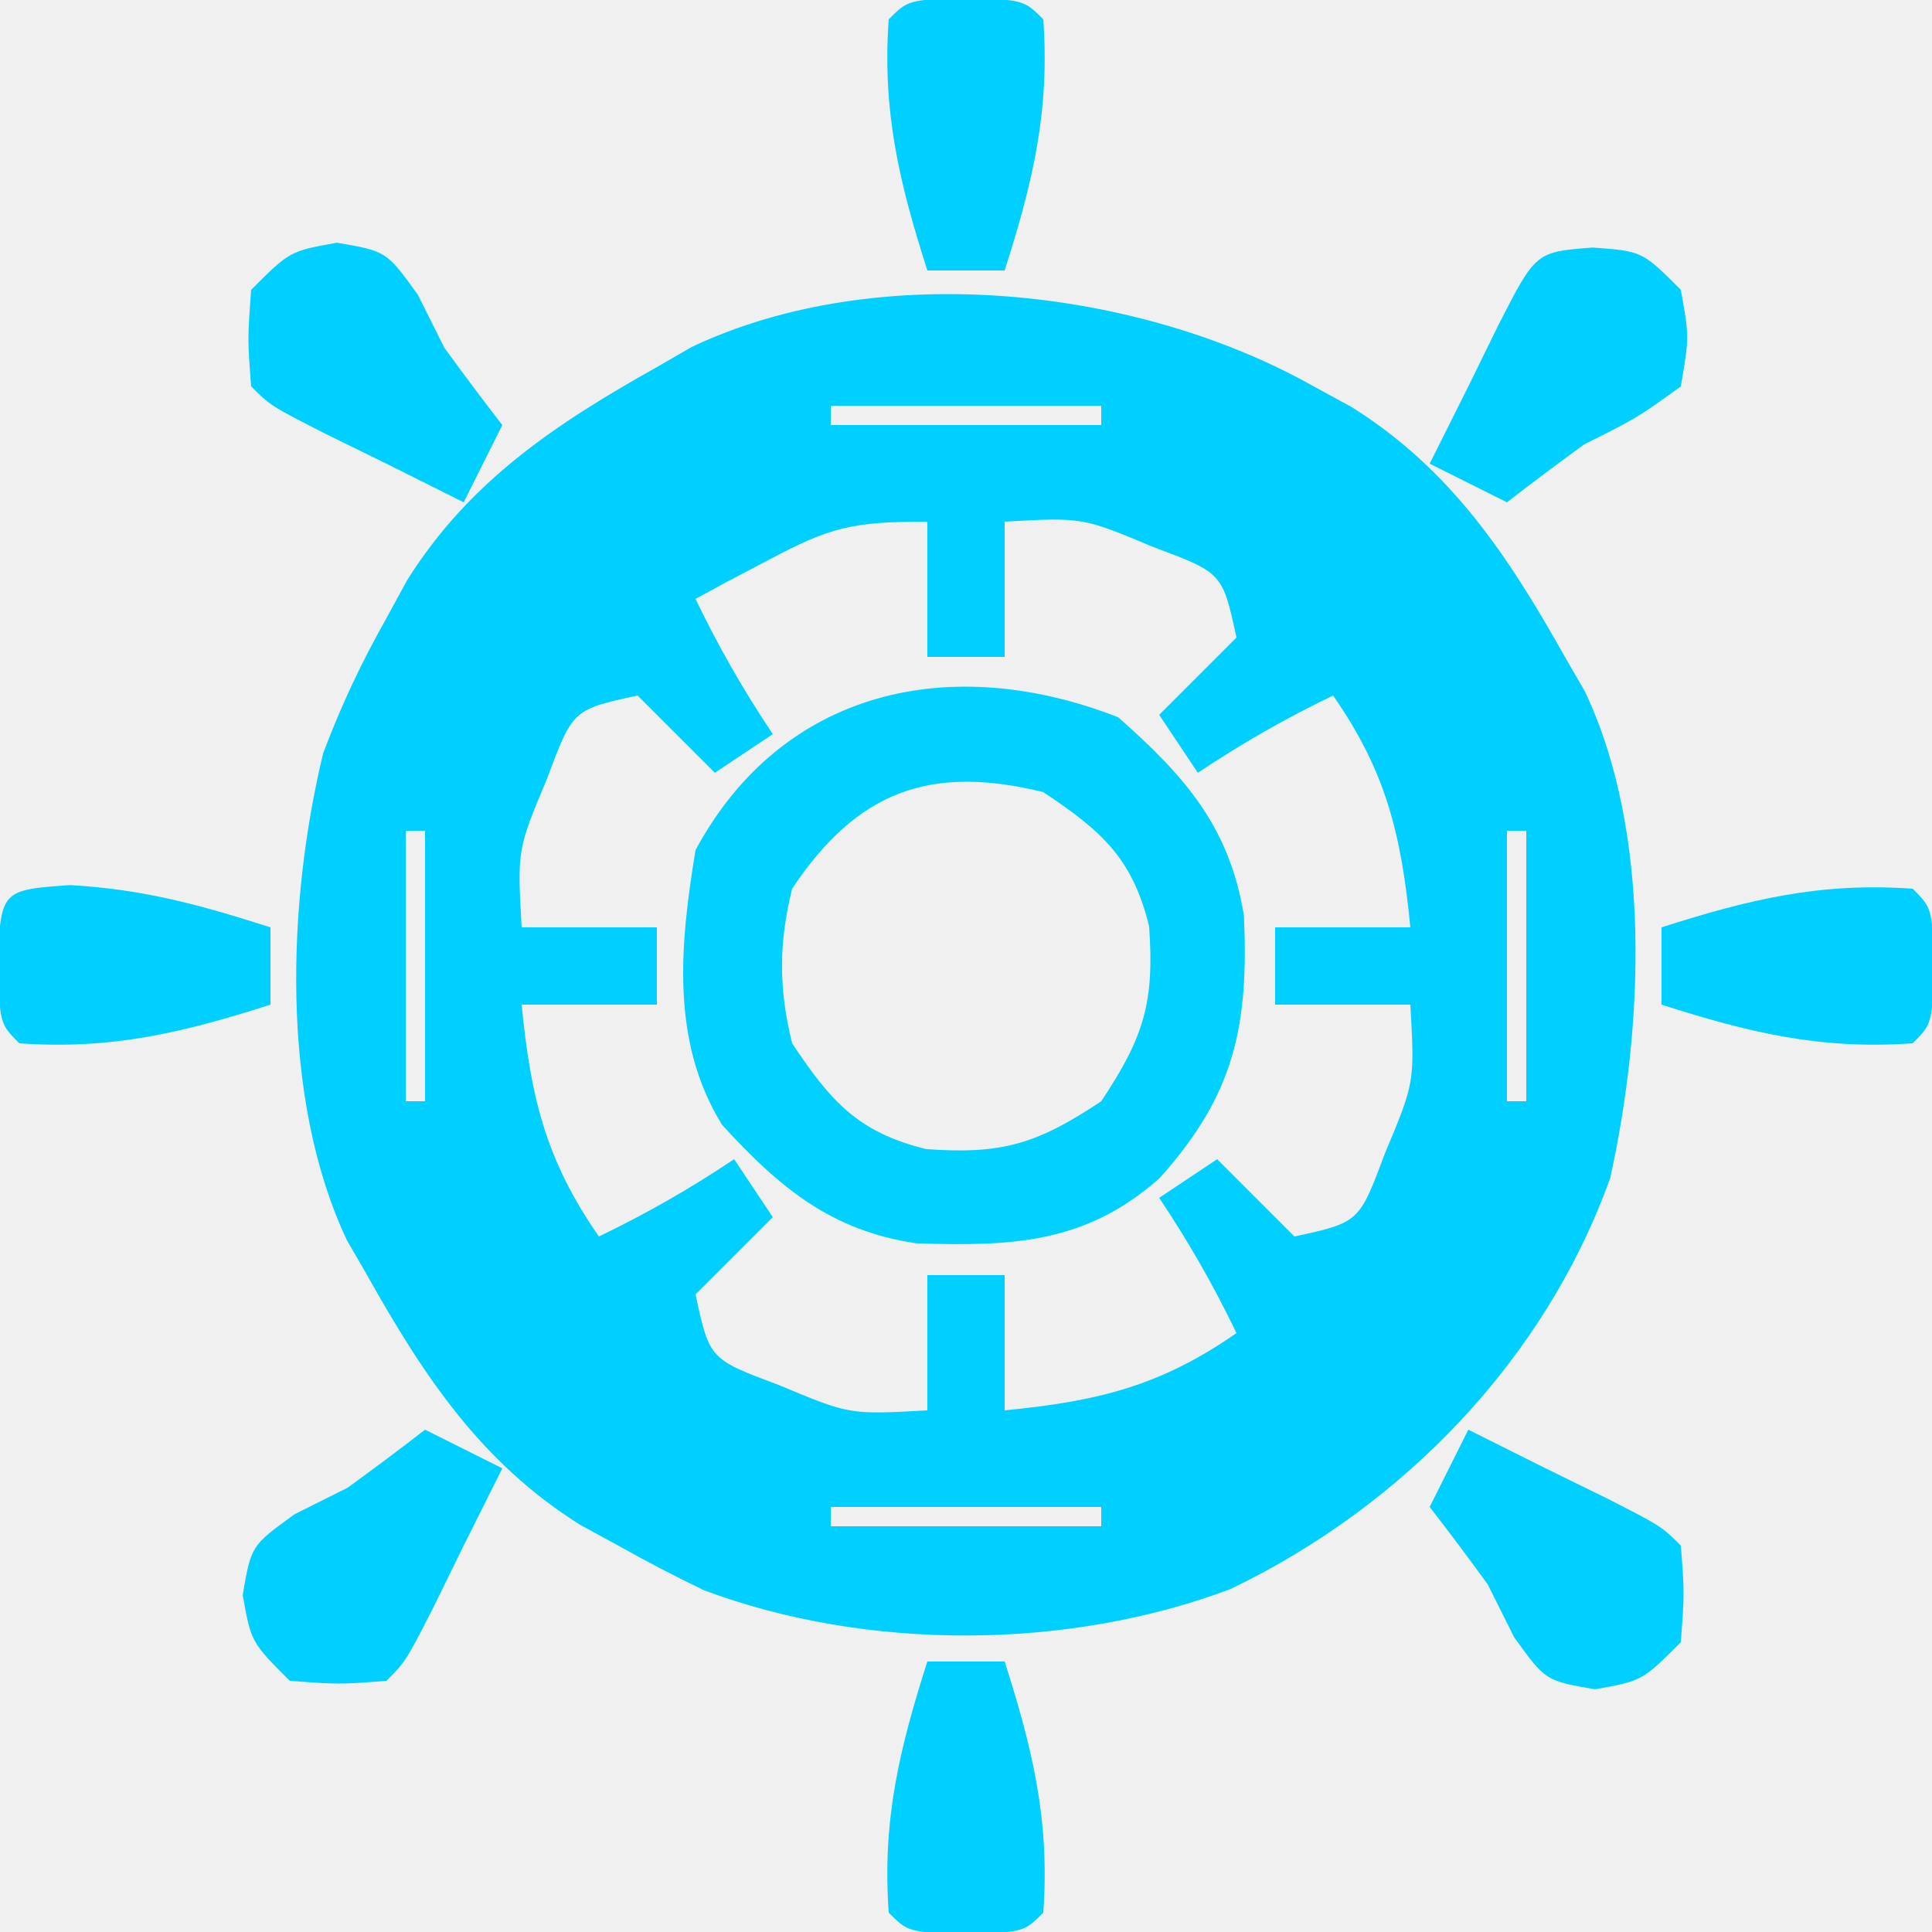
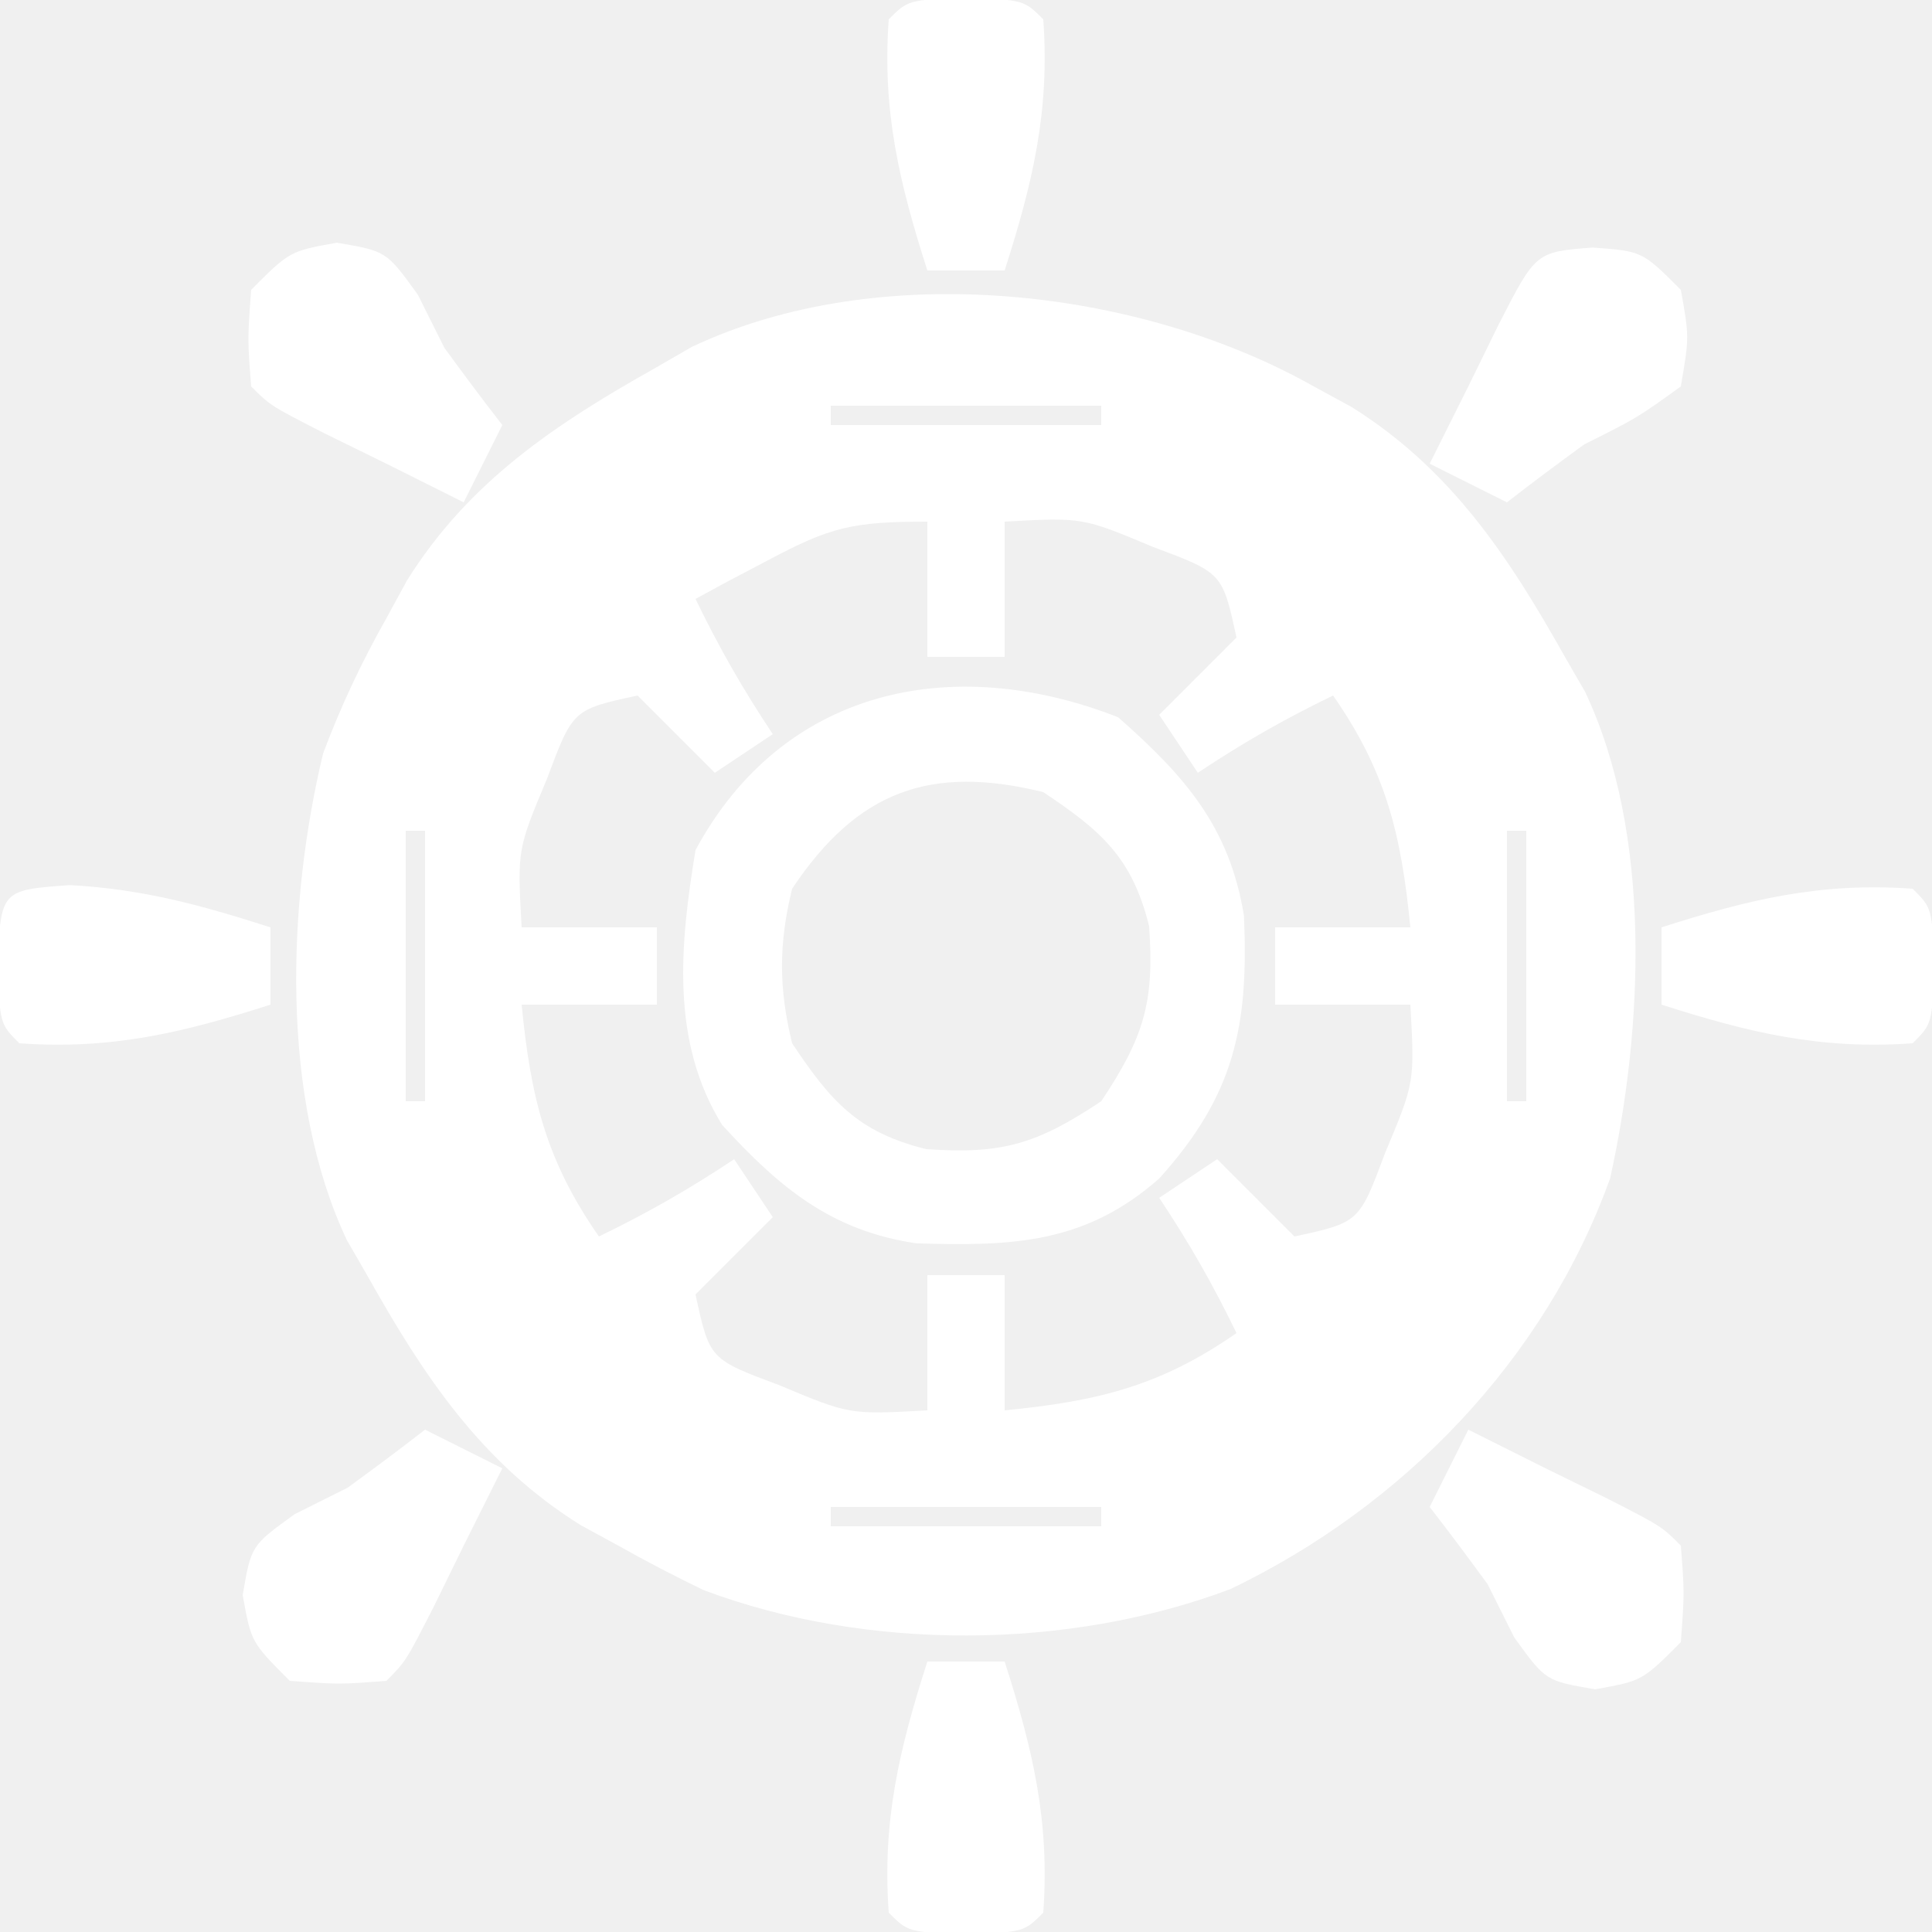
<svg xmlns="http://www.w3.org/2000/svg" version="1.1" width="100" height="100">
-   <path d="M0 0 C0.643 0.351 1.286 0.701 1.949 1.062 C7.093 4.276 10.07 8.779 13 14 C13.343 14.593 13.686 15.186 14.039 15.797 C17.522 23.154 17.062 33.185 15.344 40.977 C11.969 50.375 4.625 57.96 -4.312 62.25 C-12.729 65.42 -23.13 65.467 -31.562 62.312 C-33.065 61.588 -34.547 60.819 -36 60 C-36.965 59.474 -36.965 59.474 -37.949 58.938 C-43.093 55.724 -46.07 51.221 -49 46 C-49.343 45.407 -49.686 44.814 -50.039 44.203 C-53.507 36.879 -53.139 26.722 -51.273 18.988 C-50.344 16.522 -49.294 14.294 -48 12 C-47.649 11.357 -47.299 10.714 -46.938 10.051 C-43.724 4.907 -39.221 1.93 -34 -1 C-33.111 -1.514 -33.111 -1.514 -32.203 -2.039 C-22.517 -6.625 -9.068 -5.115 0 0 Z M-25 1 C-25 1.33 -25 1.66 -25 2 C-20.38 2 -15.76 2 -11 2 C-11 1.67 -11 1.34 -11 1 C-15.62 1 -20.24 1 -25 1 Z M-28.25 9 C-29.31 9.557 -29.31 9.557 -30.391 10.125 C-31.187 10.558 -31.187 10.558 -32 11 C-30.796 13.494 -29.546 15.681 -28 18 C-28.99 18.66 -29.98 19.32 -31 20 C-32.32 18.68 -33.64 17.36 -35 16 C-38.349 16.726 -38.349 16.726 -39.688 20.312 C-41.224 23.976 -41.224 23.976 -41 28 C-38.69 28 -36.38 28 -34 28 C-34 29.32 -34 30.64 -34 32 C-36.31 32 -38.62 32 -41 32 C-40.532 36.776 -39.757 40.045 -37 44 C-34.506 42.796 -32.319 41.546 -30 40 C-29.34 40.99 -28.68 41.98 -28 43 C-29.32 44.32 -30.64 45.64 -32 47 C-31.274 50.349 -31.274 50.349 -27.688 51.688 C-24.024 53.224 -24.024 53.224 -20 53 C-20 50.69 -20 48.38 -20 46 C-18.68 46 -17.36 46 -16 46 C-16 48.31 -16 50.62 -16 53 C-11.224 52.532 -7.955 51.757 -4 49 C-5.204 46.506 -6.454 44.319 -8 42 C-7.01 41.34 -6.02 40.68 -5 40 C-3.68 41.32 -2.36 42.64 -1 44 C2.349 43.274 2.349 43.274 3.688 39.688 C5.224 36.024 5.224 36.024 5 32 C2.69 32 0.38 32 -2 32 C-2 30.68 -2 29.36 -2 28 C0.31 28 2.62 28 5 28 C4.532 23.224 3.757 19.955 1 16 C-1.494 17.204 -3.681 18.454 -6 20 C-6.66 19.01 -7.32 18.02 -8 17 C-6.68 15.68 -5.36 14.36 -4 13 C-4.726 9.651 -4.726 9.651 -8.312 8.312 C-11.976 6.776 -11.976 6.776 -16 7 C-16 9.31 -16 11.62 -16 14 C-17.32 14 -18.64 14 -20 14 C-20 11.69 -20 9.38 -20 7 C-23.868 7 -25.013 7.274 -28.25 9 Z M-42 12 C-41 14 -41 14 -41 14 Z M5 12 C6 14 6 14 6 14 Z M-44 15 C-43 17 -43 17 -43 17 Z M7 15 C8 17 8 17 8 17 Z M-45 17 C-44 19 -44 19 -44 19 Z M8 17 C9 19 9 19 9 19 Z M-46 20 C-45 22 -45 22 -45 22 Z M9 20 C10 22 10 22 10 22 Z M-47 23 C-47 27.62 -47 32.24 -47 37 C-46.67 37 -46.34 37 -46 37 C-46 32.38 -46 27.76 -46 23 C-46.33 23 -46.66 23 -47 23 Z M10 23 C10 27.62 10 32.24 10 37 C10.33 37 10.66 37 11 37 C11 32.38 11 27.76 11 23 C10.67 23 10.34 23 10 23 Z M-46 38 C-45 40 -45 40 -45 40 Z M9 38 C10 40 10 40 10 40 Z M-45 41 C-44 43 -44 43 -44 43 Z M8 41 C9 43 9 43 9 43 Z M-44 43 C-43 45 -43 45 -43 45 Z M7 43 C8 45 8 45 8 45 Z M-42 46 C-41 48 -41 48 -41 48 Z M5 46 C6 48 6 48 6 48 Z M-25 58 C-25 58.33 -25 58.66 -25 59 C-20.38 59 -15.76 59 -11 59 C-11 58.67 -11 58.34 -11 58 C-15.62 58 -20.24 58 -25 58 Z " fill="#00D0FF" transform="translate(68,20)" />
-   <path d="M0 0 C3.418 3.016 5.766 5.646 6.512 10.277 C6.759 15.95 6.052 19.523 2.125 23.875 C-1.713 27.261 -5.509 27.384 -10.438 27.23 C-14.864 26.585 -17.56 24.314 -20.5 21.098 C-23.178 16.768 -22.678 11.759 -21.875 6.875 C-17.376 -1.471 -8.629 -3.377 0 0 Z M-16.875 8.875 C-17.573 11.715 -17.573 14.035 -16.875 16.875 C-14.886 19.859 -13.49 21.478 -9.938 22.352 C-6.014 22.634 -4.204 22.094 -0.875 19.875 C1.344 16.546 1.884 14.736 1.602 10.812 C0.728 7.26 -0.891 5.864 -3.875 3.875 C-9.692 2.444 -13.483 3.787 -16.875 8.875 Z " fill="#00D1FF" transform="translate(57.875,37.125)" />
-   <path d="M0 0 C1.333 0.667 2.667 1.333 4 2 C5.578 2.773 5.578 2.773 7.188 3.562 C10 5 10 5 11 6 C11.188 8.438 11.188 8.438 11 11 C9 13 9 13 6.562 13.438 C4 13 4 13 2.375 10.75 C1.921 9.842 1.468 8.935 1 8 C0.018 6.654 -0.977 5.316 -2 4 C-1.34 2.68 -0.68 1.36 0 0 Z " fill="#00D0FF" transform="translate(76,74)" />
-   <path d="M0 0 C1.32 0.66 2.64 1.32 4 2 C3.333 3.333 2.667 4.667 2 6 C1.484 7.052 0.969 8.104 0.438 9.188 C-1 12 -1 12 -2 13 C-4.438 13.188 -4.438 13.188 -7 13 C-9 11 -9 11 -9.438 8.562 C-9 6 -9 6 -6.75 4.375 C-5.389 3.694 -5.389 3.694 -4 3 C-2.654 2.018 -1.316 1.023 0 0 Z " fill="#00D0FF" transform="translate(22,74)" />
-   <path d="M0 0 C2.562 0.188 2.562 0.188 4.562 2.188 C5 4.625 5 4.625 4.562 7.188 C2.312 8.812 2.312 8.812 -0.438 10.188 C-1.784 11.17 -3.122 12.164 -4.438 13.188 C-5.758 12.527 -7.077 11.867 -8.438 11.188 C-7.771 9.854 -7.104 8.521 -6.438 7.188 C-5.664 5.61 -5.664 5.61 -4.875 4 C-2.946 0.227 -2.946 0.227 0 0 Z " fill="#00D0FF" transform="translate(82.4375,12.8125)" />
-   <path d="M0 0 C2.562 0.438 2.562 0.438 4.188 2.688 C4.641 3.595 5.095 4.503 5.562 5.438 C6.545 6.784 7.539 8.122 8.562 9.438 C7.902 10.758 7.242 12.078 6.562 13.438 C5.229 12.771 3.896 12.104 2.562 11.438 C0.985 10.664 0.985 10.664 -0.625 9.875 C-3.438 8.438 -3.438 8.438 -4.438 7.438 C-4.625 5 -4.625 5 -4.438 2.438 C-2.438 0.438 -2.438 0.438 0 0 Z " fill="#00D0FF" transform="translate(17.4375,12.5625)" />
-   <path d="M0 0 C1.32 0 2.64 0 4 0 C5.442 4.507 6.342 8.209 6 13 C5 14 5 14 2 14.125 C-1 14 -1 14 -2 13 C-2.342 8.209 -1.442 4.507 0 0 Z " fill="#00D0FF" transform="translate(48,86)" />
-   <path d="M0 0 C1 1 1 1 1.125 4 C1 7 1 7 0 8 C-4.791 8.342 -8.493 7.442 -13 6 C-13 4.68 -13 3.36 -13 2 C-8.493 0.558 -4.791 -0.342 0 0 Z " fill="#00D0FF" transform="translate(99,46)" />
-   <path d="M0 0 C3.793 0.211 6.768 1.033 10.375 2.188 C10.375 3.507 10.375 4.827 10.375 6.188 C5.868 7.63 2.166 8.53 -2.625 8.188 C-3.625 7.188 -3.625 7.188 -3.75 4.188 C-3.586 0.256 -3.586 0.256 0 0 Z " fill="#00D0FF" transform="translate(3.625,45.8125)" />
-   <path d="M0 0 C3 0.125 3 0.125 4 1.125 C4.342 5.916 3.442 9.618 2 14.125 C0.68 14.125 -0.64 14.125 -2 14.125 C-3.442 9.618 -4.342 5.916 -4 1.125 C-3 0.125 -3 0.125 0 0 Z " fill="#00D0FF" transform="translate(50,-0.125)" />
+   <path d="M0 0 C0.643 0.351 1.286 0.701 1.949 1.062 C7.093 4.276 10.07 8.779 13 14 C13.343 14.593 13.686 15.186 14.039 15.797 C17.522 23.154 17.062 33.185 15.344 40.977 C11.969 50.375 4.625 57.96 -4.312 62.25 C-12.729 65.42 -23.13 65.467 -31.562 62.312 C-33.065 61.588 -34.547 60.819 -36 60 C-36.965 59.474 -36.965 59.474 -37.949 58.938 C-43.093 55.724 -46.07 51.221 -49 46 C-49.343 45.407 -49.686 44.814 -50.039 44.203 C-53.507 36.879 -53.139 26.722 -51.273 18.988 C-50.344 16.522 -49.294 14.294 -48 12 C-47.649 11.357 -47.299 10.714 -46.938 10.051 C-43.724 4.907 -39.221 1.93 -34 -1 C-33.111 -1.514 -33.111 -1.514 -32.203 -2.039 C-22.517 -6.625 -9.068 -5.115 0 0 Z M-25 1 C-25 1.33 -25 1.66 -25 2 C-20.38 2 -15.76 2 -11 2 C-11 1.67 -11 1.34 -11 1 C-15.62 1 -20.24 1 -25 1 Z M-28.25 9 C-29.31 9.557 -29.31 9.557 -30.391 10.125 C-31.187 10.558 -31.187 10.558 -32 11 C-30.796 13.494 -29.546 15.681 -28 18 C-28.99 18.66 -29.98 19.32 -31 20 C-32.32 18.68 -33.64 17.36 -35 16 C-38.349 16.726 -38.349 16.726 -39.688 20.312 C-41.224 23.976 -41.224 23.976 -41 28 C-38.69 28 -36.38 28 -34 28 C-34 29.32 -34 30.64 -34 32 C-36.31 32 -38.62 32 -41 32 C-40.532 36.776 -39.757 40.045 -37 44 C-34.506 42.796 -32.319 41.546 -30 40 C-29.34 40.99 -28.68 41.98 -28 43 C-29.32 44.32 -30.64 45.64 -32 47 C-31.274 50.349 -31.274 50.349 -27.688 51.688 C-24.024 53.224 -24.024 53.224 -20 53 C-20 50.69 -20 48.38 -20 46 C-18.68 46 -17.36 46 -16 46 C-16 48.31 -16 50.62 -16 53 C-11.224 52.532 -7.955 51.757 -4 49 C-5.204 46.506 -6.454 44.319 -8 42 C-7.01 41.34 -6.02 40.68 -5 40 C-3.68 41.32 -2.36 42.64 -1 44 C2.349 43.274 2.349 43.274 3.688 39.688 C5.224 36.024 5.224 36.024 5 32 C2.69 32 0.38 32 -2 32 C-2 30.68 -2 29.36 -2 28 C0.31 28 2.62 28 5 28 C4.532 23.224 3.757 19.955 1 16 C-1.494 17.204 -3.681 18.454 -6 20 C-6.66 19.01 -7.32 18.02 -8 17 C-6.68 15.68 -5.36 14.36 -4 13 C-4.726 9.651 -4.726 9.651 -8.312 8.312 C-11.976 6.776 -11.976 6.776 -16 7 C-16 9.31 -16 11.62 -16 14 C-17.32 14 -18.64 14 -20 14 C-20 11.69 -20 9.38 -20 7 C-23.868 7 -25.013 7.274 -28.25 9 Z M-42 12 C-41 14 -41 14 -41 14 Z M5 12 C6 14 6 14 6 14 Z M-44 15 C-43 17 -43 17 -43 17 Z M7 15 C8 17 8 17 8 17 Z M-45 17 C-44 19 -44 19 -44 19 Z M8 17 C9 19 9 19 9 19 Z M-46 20 C-45 22 -45 22 -45 22 Z M9 20 C10 22 10 22 10 22 Z M-47 23 C-47 27.62 -47 32.24 -47 37 C-46.67 37 -46.34 37 -46 37 C-46 32.38 -46 27.76 -46 23 C-46.33 23 -46.66 23 -47 23 Z M10 23 C10 27.62 10 32.24 10 37 C10.33 37 10.66 37 11 37 C11 32.38 11 27.76 11 23 C10.67 23 10.34 23 10 23 Z M-46 38 C-45 40 -45 40 -45 40 Z M9 38 C10 40 10 40 10 40 Z M-45 41 C-44 43 -44 43 -44 43 Z M8 41 C9 43 9 43 9 43 Z M-44 43 C-43 45 -43 45 -43 45 Z M7 43 C8 45 8 45 8 45 Z M-42 46 C-41 48 -41 48 -41 48 Z M5 46 C6 48 6 48 6 48 Z M-25 58 C-25 58.33 -25 58.66 -25 59 C-20.38 59 -15.76 59 -11 59 C-11 58.67 -11 58.34 -11 58 C-15.62 58 -20.24 58 -25 58 Z " fill="#ffffff" transform="translate(68,20)" />
+   <path d="M0 0 C3.418 3.016 5.766 5.646 6.512 10.277 C6.759 15.95 6.052 19.523 2.125 23.875 C-1.713 27.261 -5.509 27.384 -10.438 27.23 C-14.864 26.585 -17.56 24.314 -20.5 21.098 C-23.178 16.768 -22.678 11.759 -21.875 6.875 C-17.376 -1.471 -8.629 -3.377 0 0 Z M-16.875 8.875 C-17.573 11.715 -17.573 14.035 -16.875 16.875 C-14.886 19.859 -13.49 21.478 -9.938 22.352 C-6.014 22.634 -4.204 22.094 -0.875 19.875 C1.344 16.546 1.884 14.736 1.602 10.812 C0.728 7.26 -0.891 5.864 -3.875 3.875 C-9.692 2.444 -13.483 3.787 -16.875 8.875 Z " fill="#ffffff" transform="translate(57.875,37.125)" />
+   <path d="M0 0 C1.333 0.667 2.667 1.333 4 2 C5.578 2.773 5.578 2.773 7.188 3.562 C10 5 10 5 11 6 C11.188 8.438 11.188 8.438 11 11 C9 13 9 13 6.562 13.438 C4 13 4 13 2.375 10.75 C1.921 9.842 1.468 8.935 1 8 C0.018 6.654 -0.977 5.316 -2 4 C-1.34 2.68 -0.68 1.36 0 0 Z " fill="#ffffff" transform="translate(76,74)" />
+   <path d="M0 0 C1.32 0.66 2.64 1.32 4 2 C3.333 3.333 2.667 4.667 2 6 C1.484 7.052 0.969 8.104 0.438 9.188 C-1 12 -1 12 -2 13 C-4.438 13.188 -4.438 13.188 -7 13 C-9 11 -9 11 -9.438 8.562 C-9 6 -9 6 -6.75 4.375 C-5.389 3.694 -5.389 3.694 -4 3 C-2.654 2.018 -1.316 1.023 0 0 Z " fill="#ffffff" transform="translate(22,74)" />
+   <path d="M0 0 C2.562 0.188 2.562 0.188 4.562 2.188 C5 4.625 5 4.625 4.562 7.188 C2.312 8.812 2.312 8.812 -0.438 10.188 C-1.784 11.17 -3.122 12.164 -4.438 13.188 C-5.758 12.527 -7.077 11.867 -8.438 11.188 C-7.771 9.854 -7.104 8.521 -6.438 7.188 C-5.664 5.61 -5.664 5.61 -4.875 4 C-2.946 0.227 -2.946 0.227 0 0 Z " fill="#ffffff" transform="translate(82.4375,12.8125)" />
+   <path d="M0 0 C2.562 0.438 2.562 0.438 4.188 2.688 C4.641 3.595 5.095 4.503 5.562 5.438 C6.545 6.784 7.539 8.122 8.562 9.438 C7.902 10.758 7.242 12.078 6.562 13.438 C5.229 12.771 3.896 12.104 2.562 11.438 C0.985 10.664 0.985 10.664 -0.625 9.875 C-3.438 8.438 -3.438 8.438 -4.438 7.438 C-4.625 5 -4.625 5 -4.438 2.438 C-2.438 0.438 -2.438 0.438 0 0 Z " fill="#ffffff" transform="translate(17.4375,12.5625)" />
+   <path d="M0 0 C1.32 0 2.64 0 4 0 C5.442 4.507 6.342 8.209 6 13 C5 14 5 14 2 14.125 C-1 14 -1 14 -2 13 C-2.342 8.209 -1.442 4.507 0 0 Z " fill="#ffffff" transform="translate(48,86)" />
+   <path d="M0 0 C1 1 1 1 1.125 4 C1 7 1 7 0 8 C-4.791 8.342 -8.493 7.442 -13 6 C-13 4.68 -13 3.36 -13 2 C-8.493 0.558 -4.791 -0.342 0 0 Z " fill="#ffffff" transform="translate(99,46)" />
+   <path d="M0 0 C3.793 0.211 6.768 1.033 10.375 2.188 C10.375 3.507 10.375 4.827 10.375 6.188 C5.868 7.63 2.166 8.53 -2.625 8.188 C-3.625 7.188 -3.625 7.188 -3.75 4.188 C-3.586 0.256 -3.586 0.256 0 0 Z " fill="#ffffff" transform="translate(3.625,45.8125)" />
+   <path d="M0 0 C3 0.125 3 0.125 4 1.125 C4.342 5.916 3.442 9.618 2 14.125 C0.68 14.125 -0.64 14.125 -2 14.125 C-3.442 9.618 -4.342 5.916 -4 1.125 C-3 0.125 -3 0.125 0 0 Z " fill="#ffffff" transform="translate(50,-0.125)" />
</svg>
